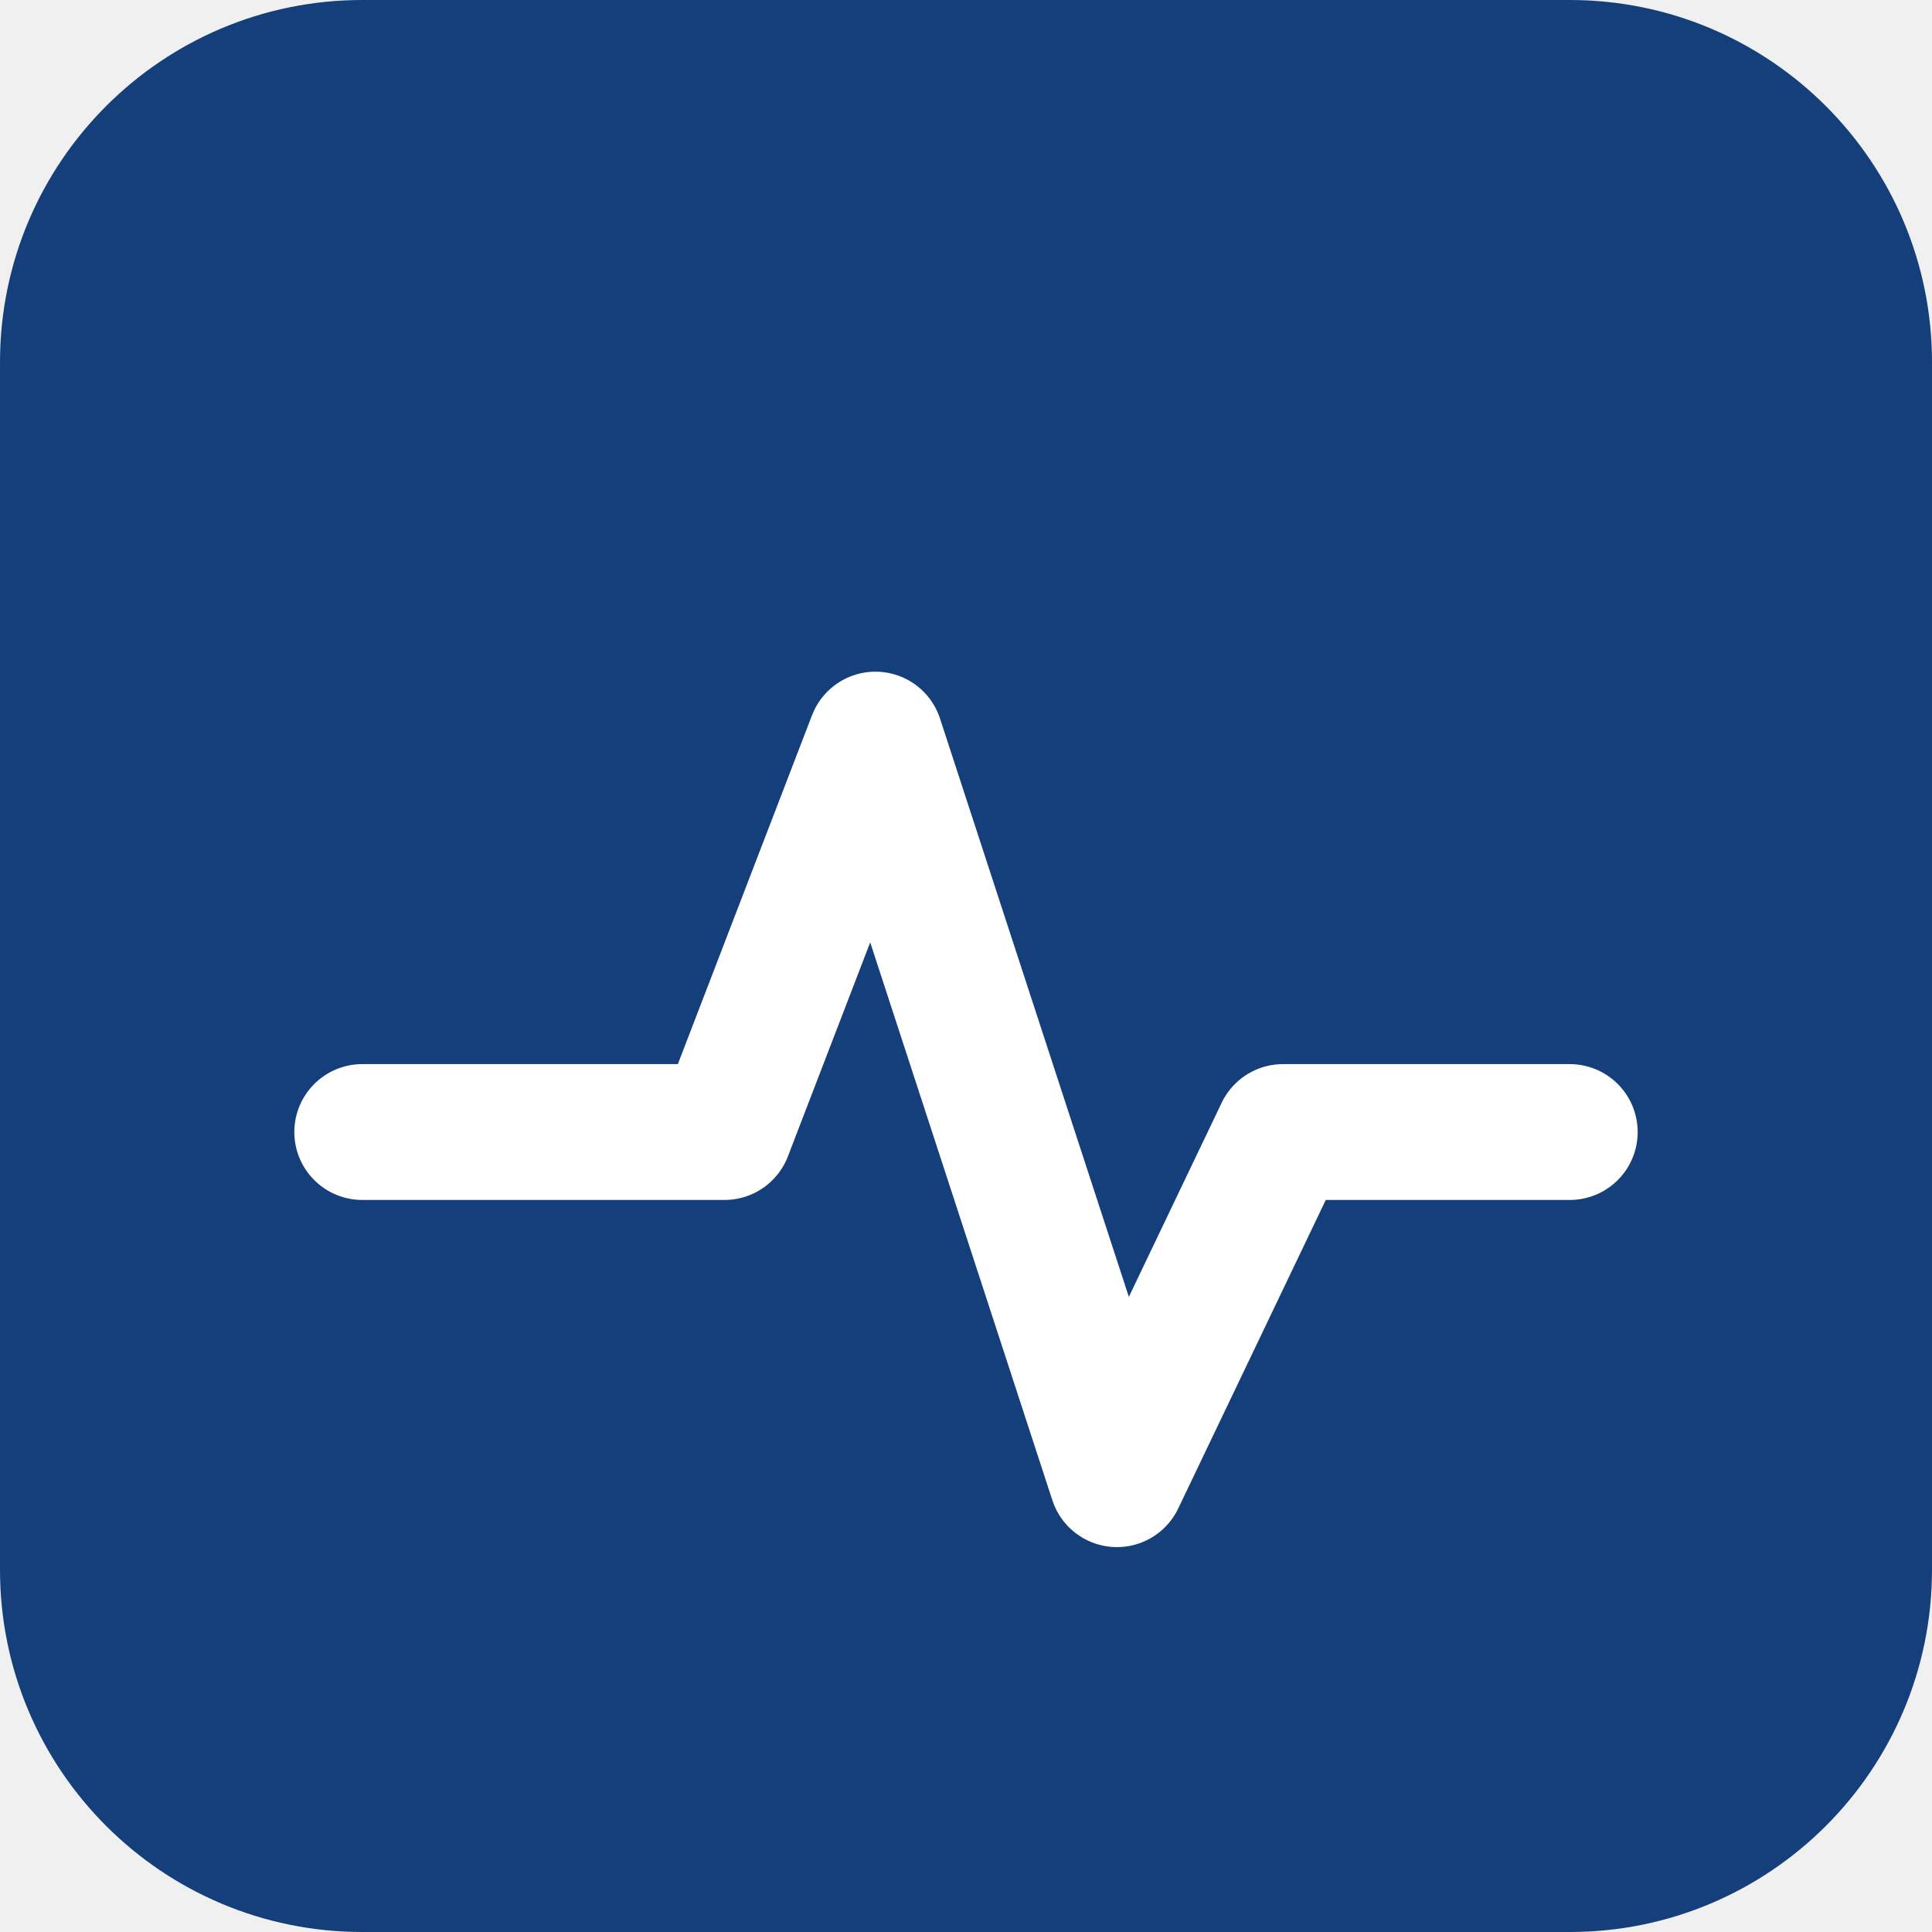
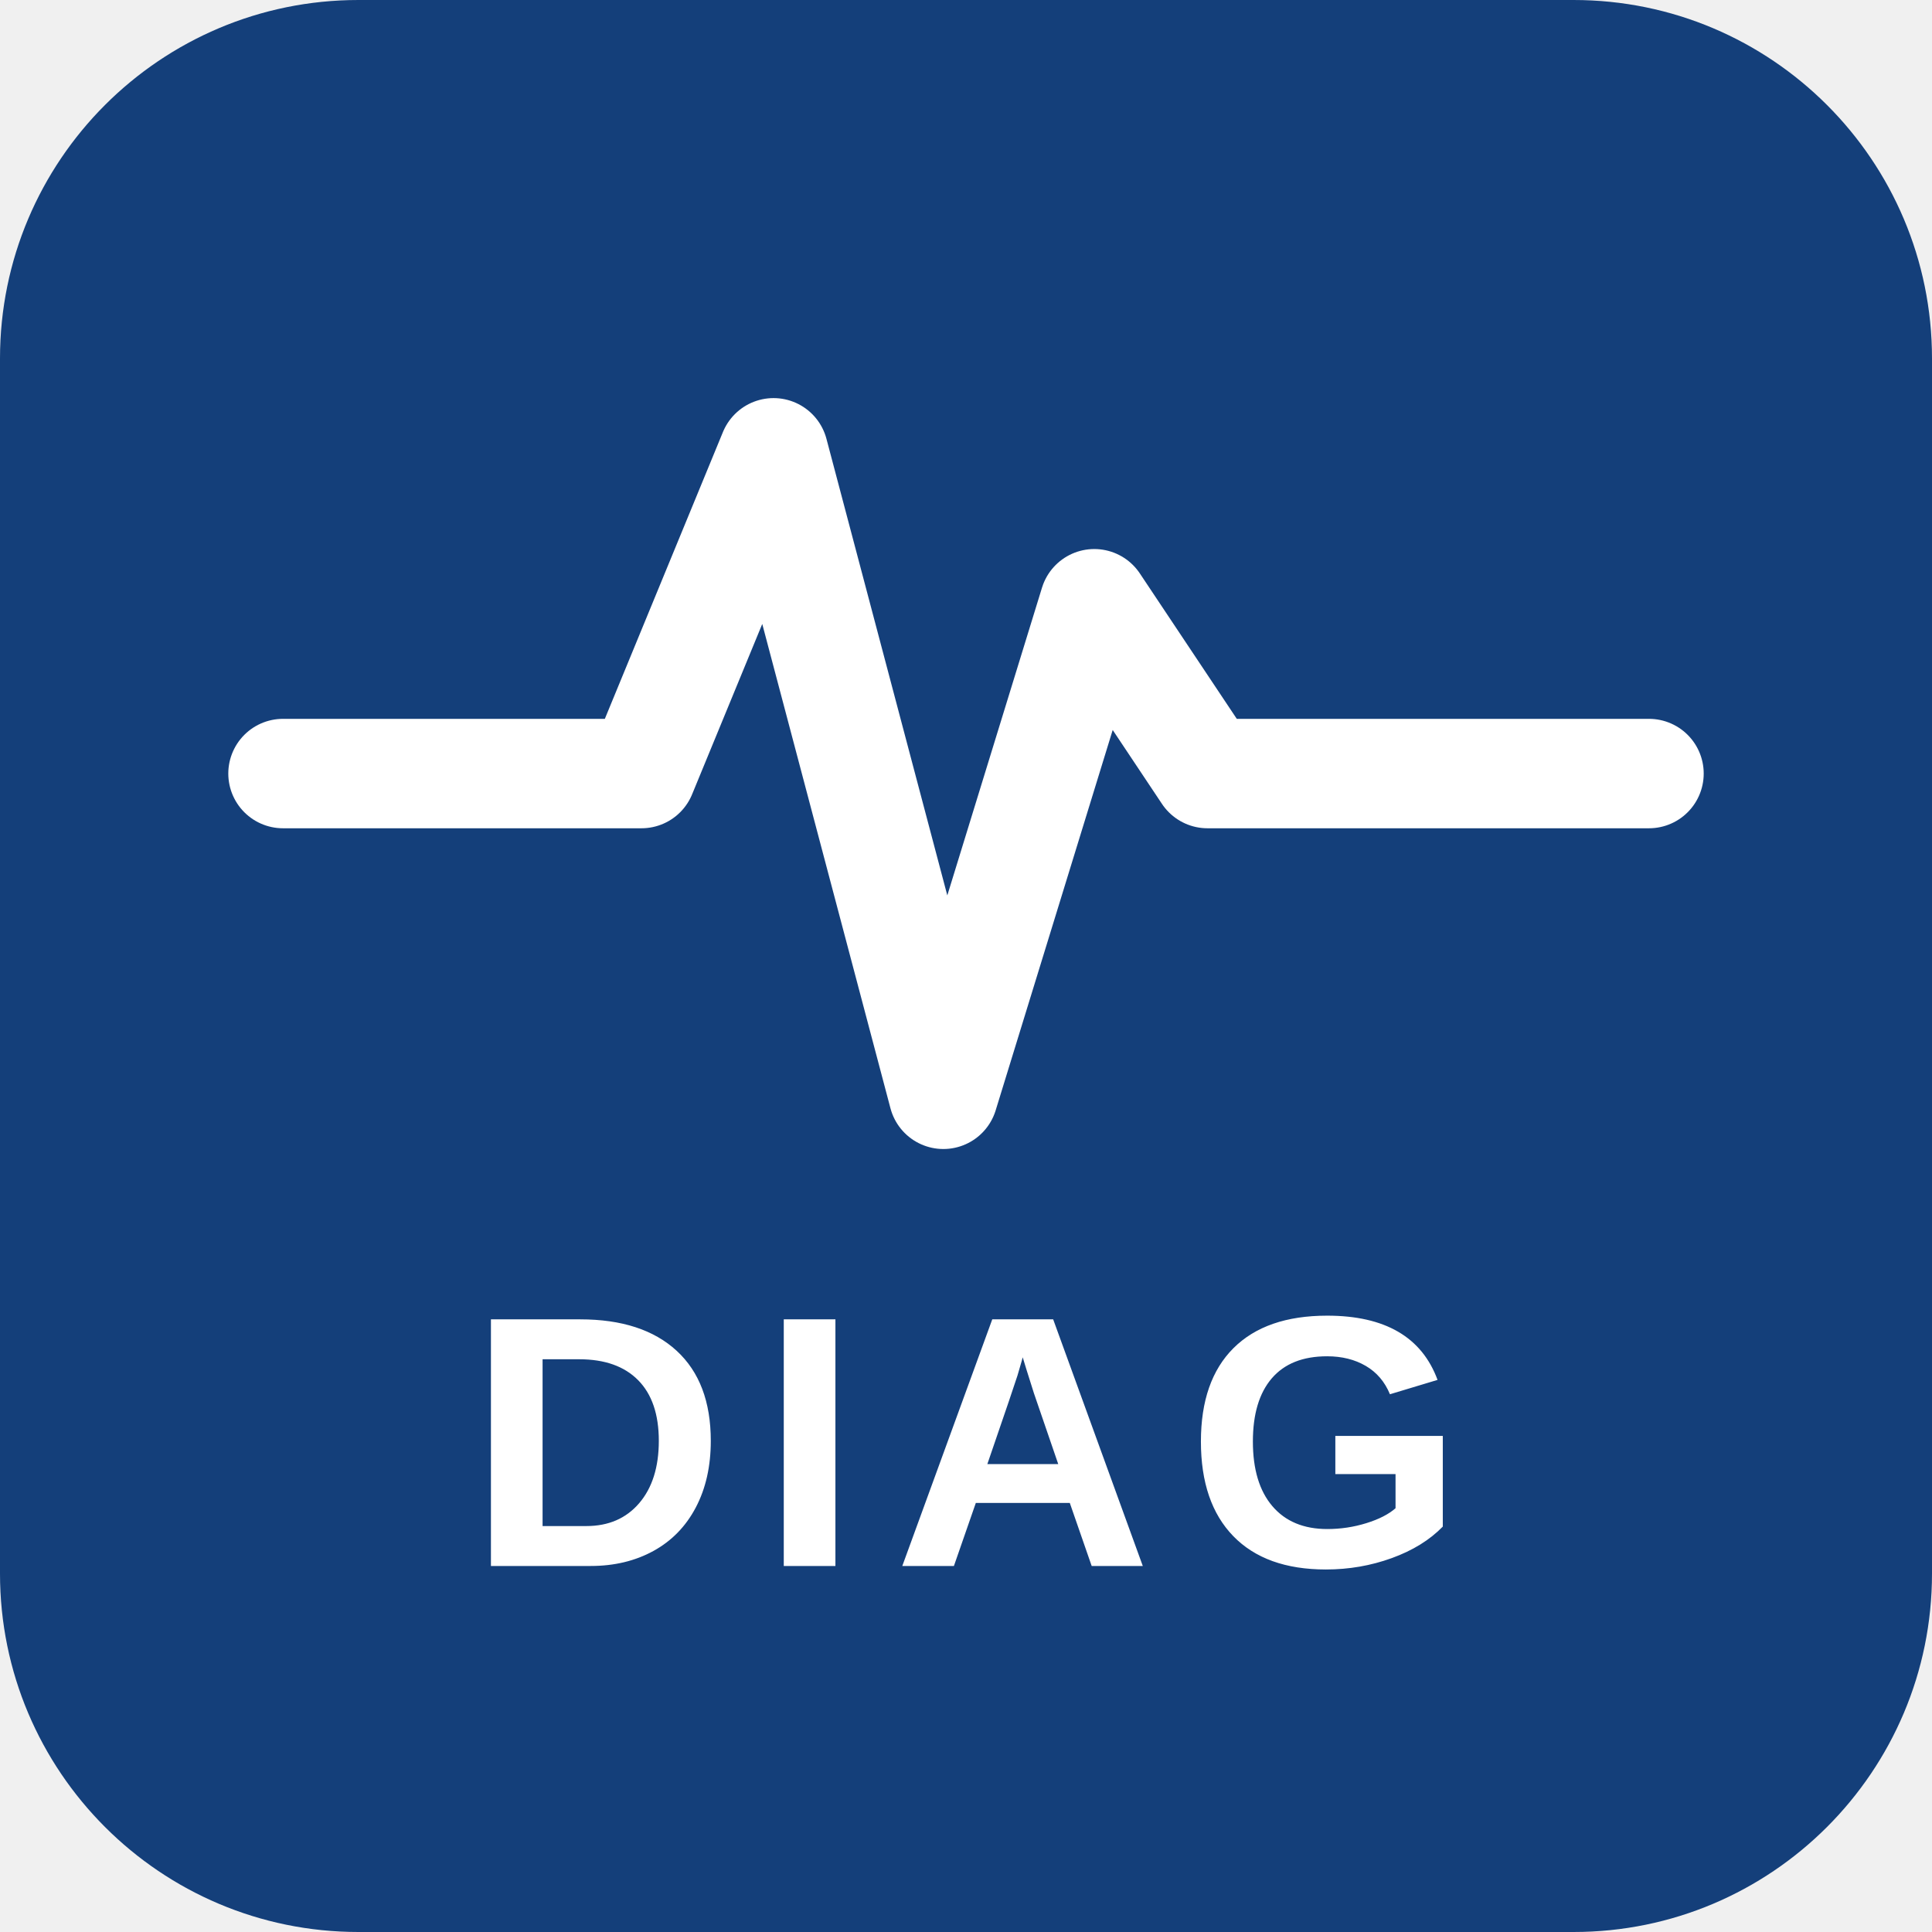
- <svg xmlns="http://www.w3.org/2000/svg" viewBox="0 0 512 512">
-   <rect width="512" height="512" rx="96" fill="#143f7a" />
-   <path d="M96 300h96l40-104 64 196 44-92h76" fill="none" stroke="#fff" stroke-width="36" stroke-linecap="round" stroke-linejoin="round" />
+ <svg xmlns="http://www.w3.org/2000/svg" viewBox="0 0 1024 1024">
+   <rect width="1024" height="1024" rx="190" fill="#143F7A" />
+   <polyline points="150,410 340,410 410,240 500,580 580,320 640,410 874,410" fill="none" stroke="#FFFFFF" stroke-width="58" stroke-linecap="round" stroke-linejoin="round" />
+   <text x="512" y="830" text-anchor="middle" font-family="Arial, Helvetica, sans-serif" font-weight="700" font-size="190" letter-spacing="18" fill="#FFFFFF">DIAG</text>
</svg>
